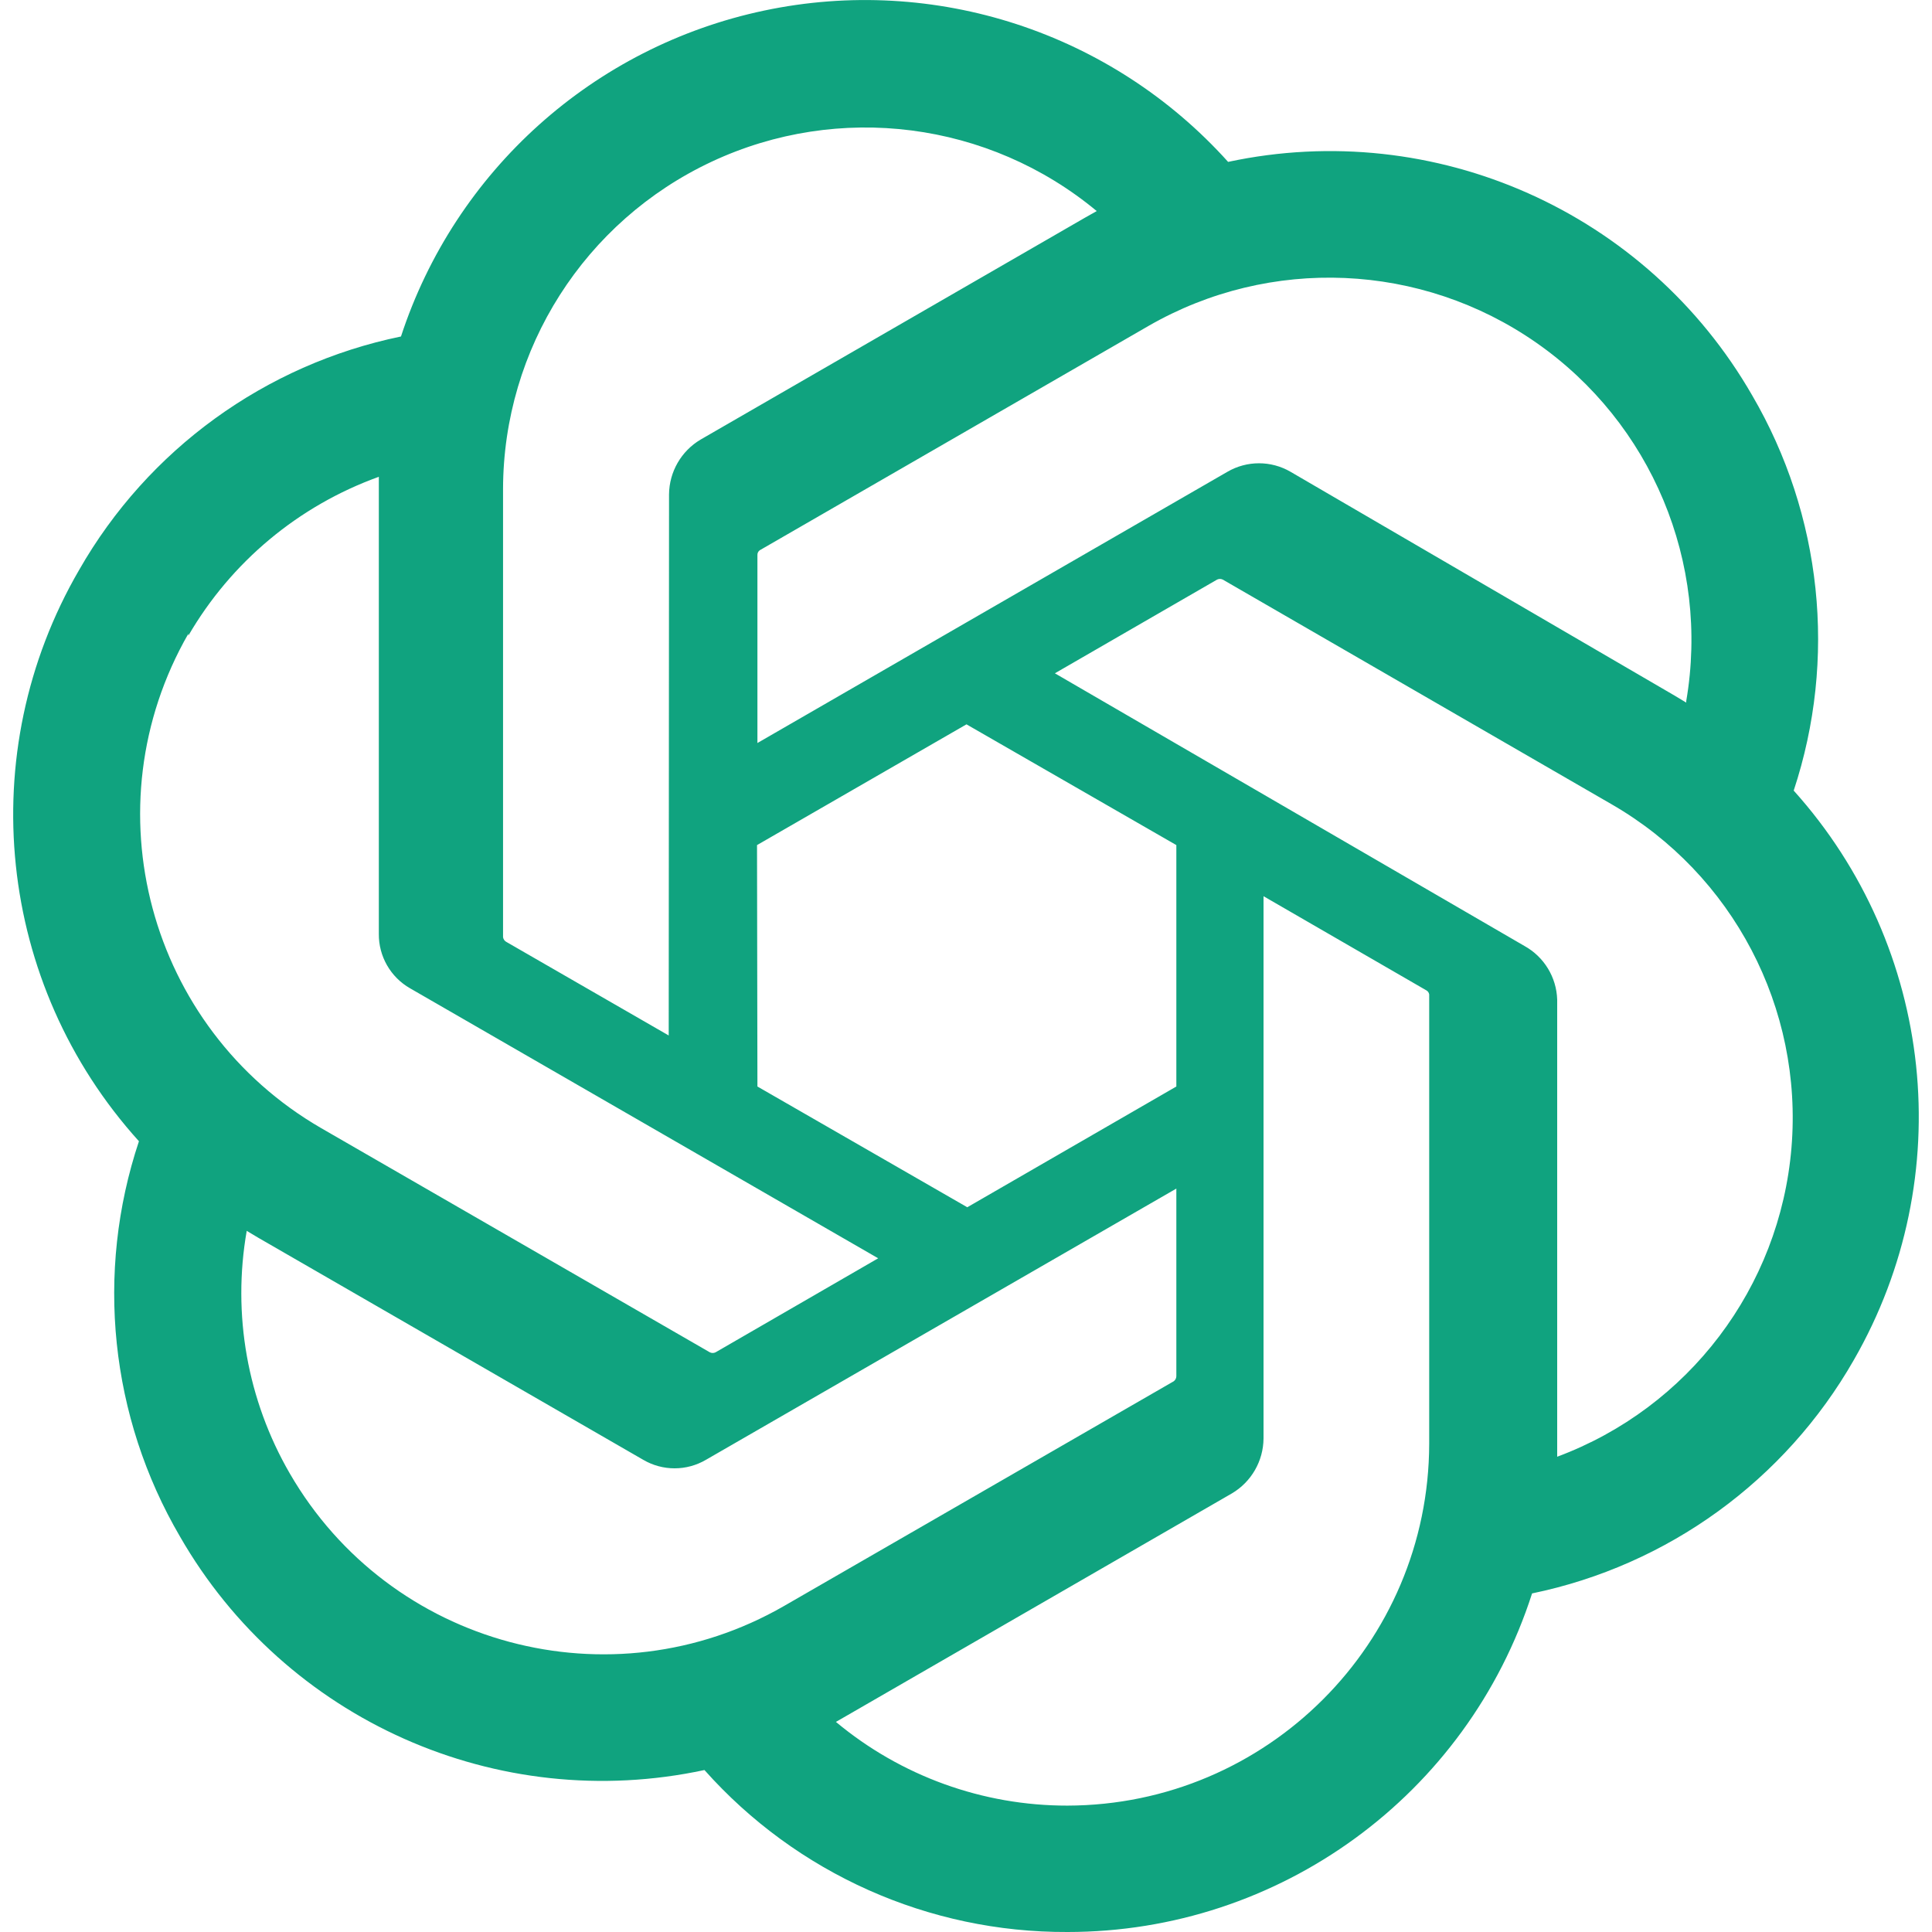
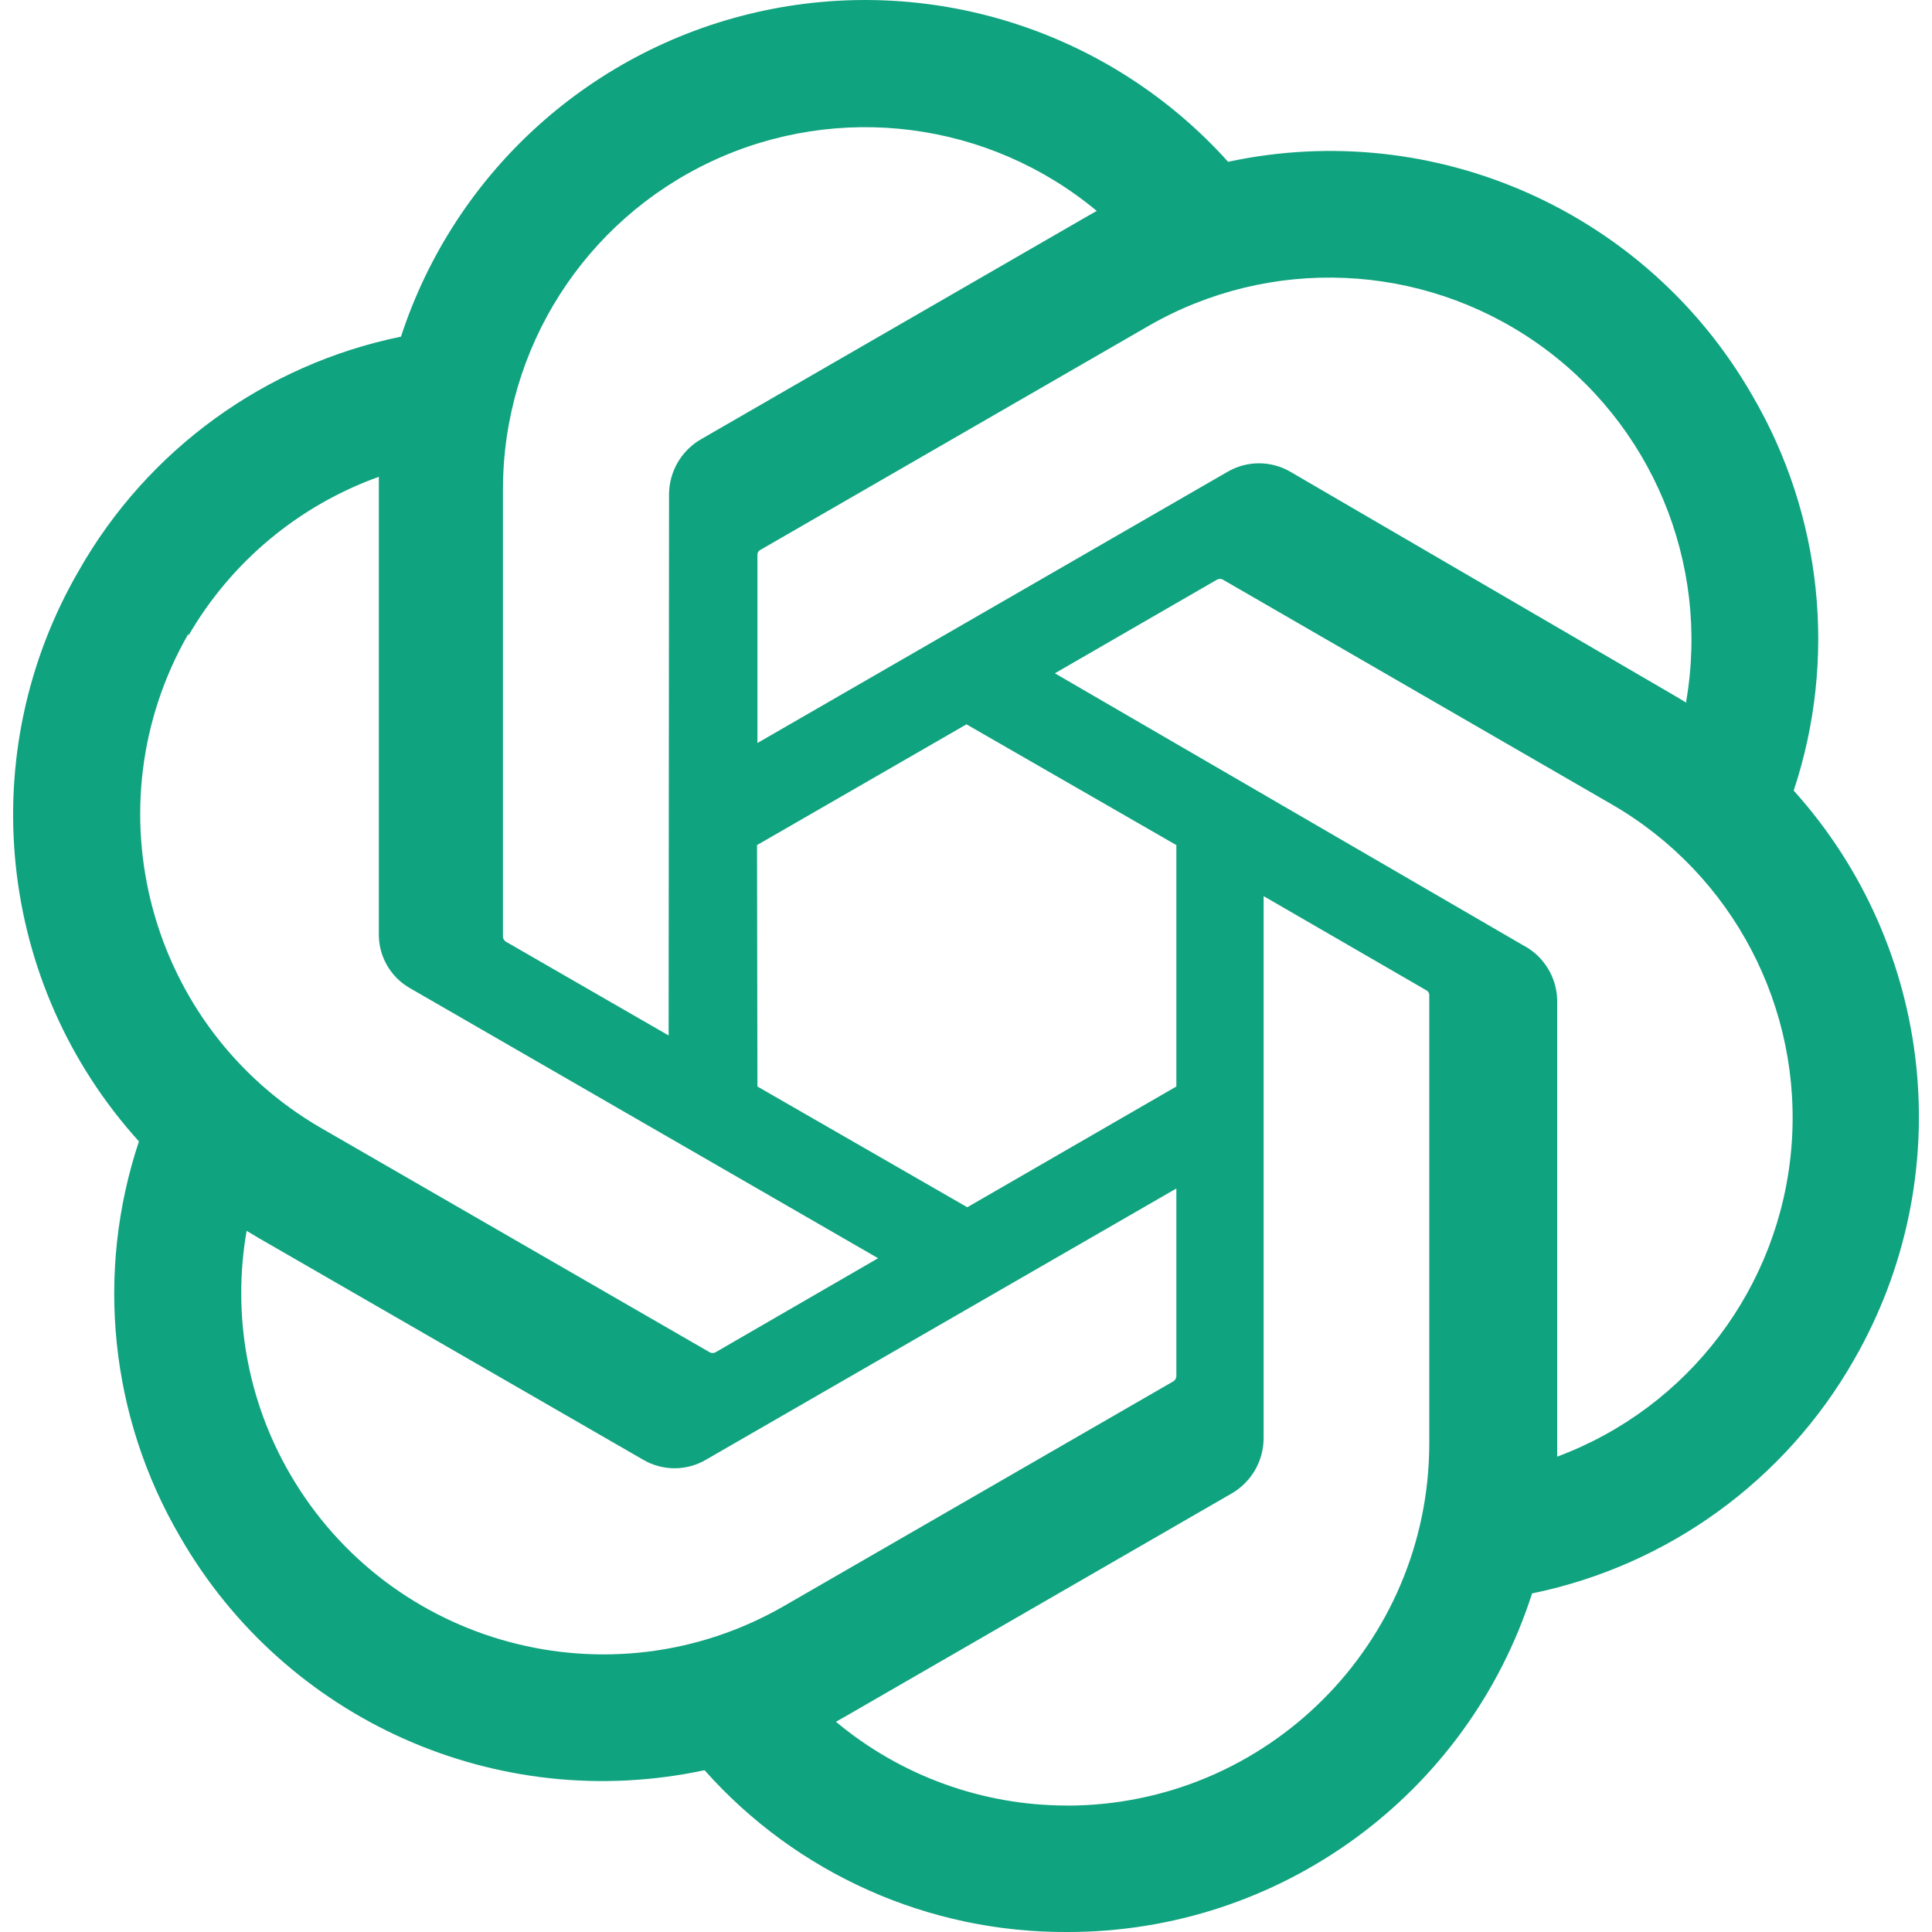
<svg xmlns="http://www.w3.org/2000/svg" viewBox="0 0 24 24" role="img" aria-label="OpenAI Codex">
-   <path fill="#10a37f" d="M22.282 9.821a6 6 0 0 0-.516-4.91a6.05 6.05 0 0 0-6.51-2.9A6.065 6.065 0 0 0 4.981 4.18a6 6 0 0 0-3.998 2.9a6.05 6.05 0 0 0 .743 7.097a5.98 5.98 0 0 0 .51 4.911a6.05 6.05 0 0 0 6.515 2.9A6 6 0 0 0 13.26 24a6.06 6.06 0 0 0 5.772-4.206a6 6 0 0 0 3.997-2.9a6.06 6.06 0 0 0-.747-7.073M13.26 22.43a4.48 4.48 0 0 1-2.876-1.04l.141-.081l4.779-2.758a.8.8 0 0 0 .392-.681v-6.737l2.02 1.168a.07.07 0 0 1 .038.052v5.583a4.504 4.504 0 0 1-4.494 4.494M3.6 18.304a4.47 4.47 0 0 1-.535-3.014l.142.085l4.783 2.759a.77.77 0 0 0 .78 0l5.843-3.369v2.332a.08.08 0 0 1-.033.062L9.74 19.95a4.5 4.5 0 0 1-6.14-1.646M2.34 7.896a4.5 4.5 0 0 1 2.366-1.973V11.6a.77.77 0 0 0 .388.677l5.815 3.354l-2.02 1.168a.08.08 0 0 1-.071 0l-4.83-2.786A4.504 4.504 0 0 1 2.34 7.872zm16.597 3.855l-5.833-3.387L15.119 7.2a.08.08 0 0 1 .071 0l4.83 2.791a4.494 4.494 0 0 1-.676 8.105v-5.678a.79.79 0 0 0-.407-.667m2.01-3.023l-.141-.085l-4.774-2.782a.78.78 0 0 0-.785 0L9.409 9.23V6.897a.07.07 0 0 1 .028-.061l4.83-2.787a4.5 4.5 0 0 1 6.68 4.66zm-12.64 4.135l-2.02-1.164a.08.08 0 0 1-.038-.057V6.075a4.5 4.5 0 0 1 7.375-3.453l-.142.08L8.704 5.46a.8.8 0 0 0-.393.681zm1.097-2.365l2.602-1.5l2.607 1.5v2.999l-2.597 1.5l-2.607-1.5Z" />
+   <path fill="#10A37F" d="M22.282 9.821a5.985 5.985 0 0 0-.516-4.911 6.046 6.046 0 0 0-6.51-2.9A6.065 6.065 0 0 0 4.981 4.182a5.985 5.985 0 0 0-3.998 2.9 6.046 6.046 0 0 0 .743 7.097 5.98 5.98 0 0 0 .511 4.911 6.051 6.051 0 0 0 6.515 2.9A5.985 5.985 0 0 0 13.26 24a6.056 6.056 0 0 0 5.772-4.206 5.989 5.989 0 0 0 3.998-2.9 6.056 6.056 0 0 0-.748-7.073zm-9.022 12.608a4.476 4.476 0 0 1-2.876-1.041l.142-.08 4.778-2.758a.795.795 0 0 0 .393-.681v-6.737l2.02 1.169a.071.071 0 0 1 .038.052v5.583a4.504 4.504 0 0 1-4.495 4.494zm-9.661-4.125a4.471 4.471 0 0 1-.535-3.014l.142.085 4.783 2.758a.771.771 0 0 0 .781 0l5.843-3.369v2.332a.08.08 0 0 1-.033.061L9.74 19.95a4.499 4.499 0 0 1-6.141-1.646zM2.341 7.896a4.485 4.485 0 0 1 2.365-1.973V11.6a.766.766 0 0 0 .388.676l5.814 3.354-2.02 1.169a.076.076 0 0 1-.071 0l-4.83-2.787A4.504 4.504 0 0 1 2.341 7.872zm16.596 3.856L13.104 8.364 15.119 7.2a.076.076 0 0 1 .071 0l4.83 2.791a4.494 4.494 0 0 1-.676 8.104v-5.677a.79.79 0 0 0-.407-.667zm2.011-3.023l-.142-.085-4.774-2.782a.776.776 0 0 0-.785 0L9.409 9.23V6.897a.066.066 0 0 1 .028-.061l4.83-2.787a4.499 4.499 0 0 1 6.68 4.66zM8.306 12.863l-2.02-1.164a.08.08 0 0 1-.038-.057V6.074a4.499 4.499 0 0 1 7.376-3.454l-.142.081L8.704 5.459a.795.795 0 0 0-.393.681zm1.098-2.365l2.602-1.5 2.607 1.5v2.999l-2.597 1.5-2.607-1.5Z" />
</svg>
